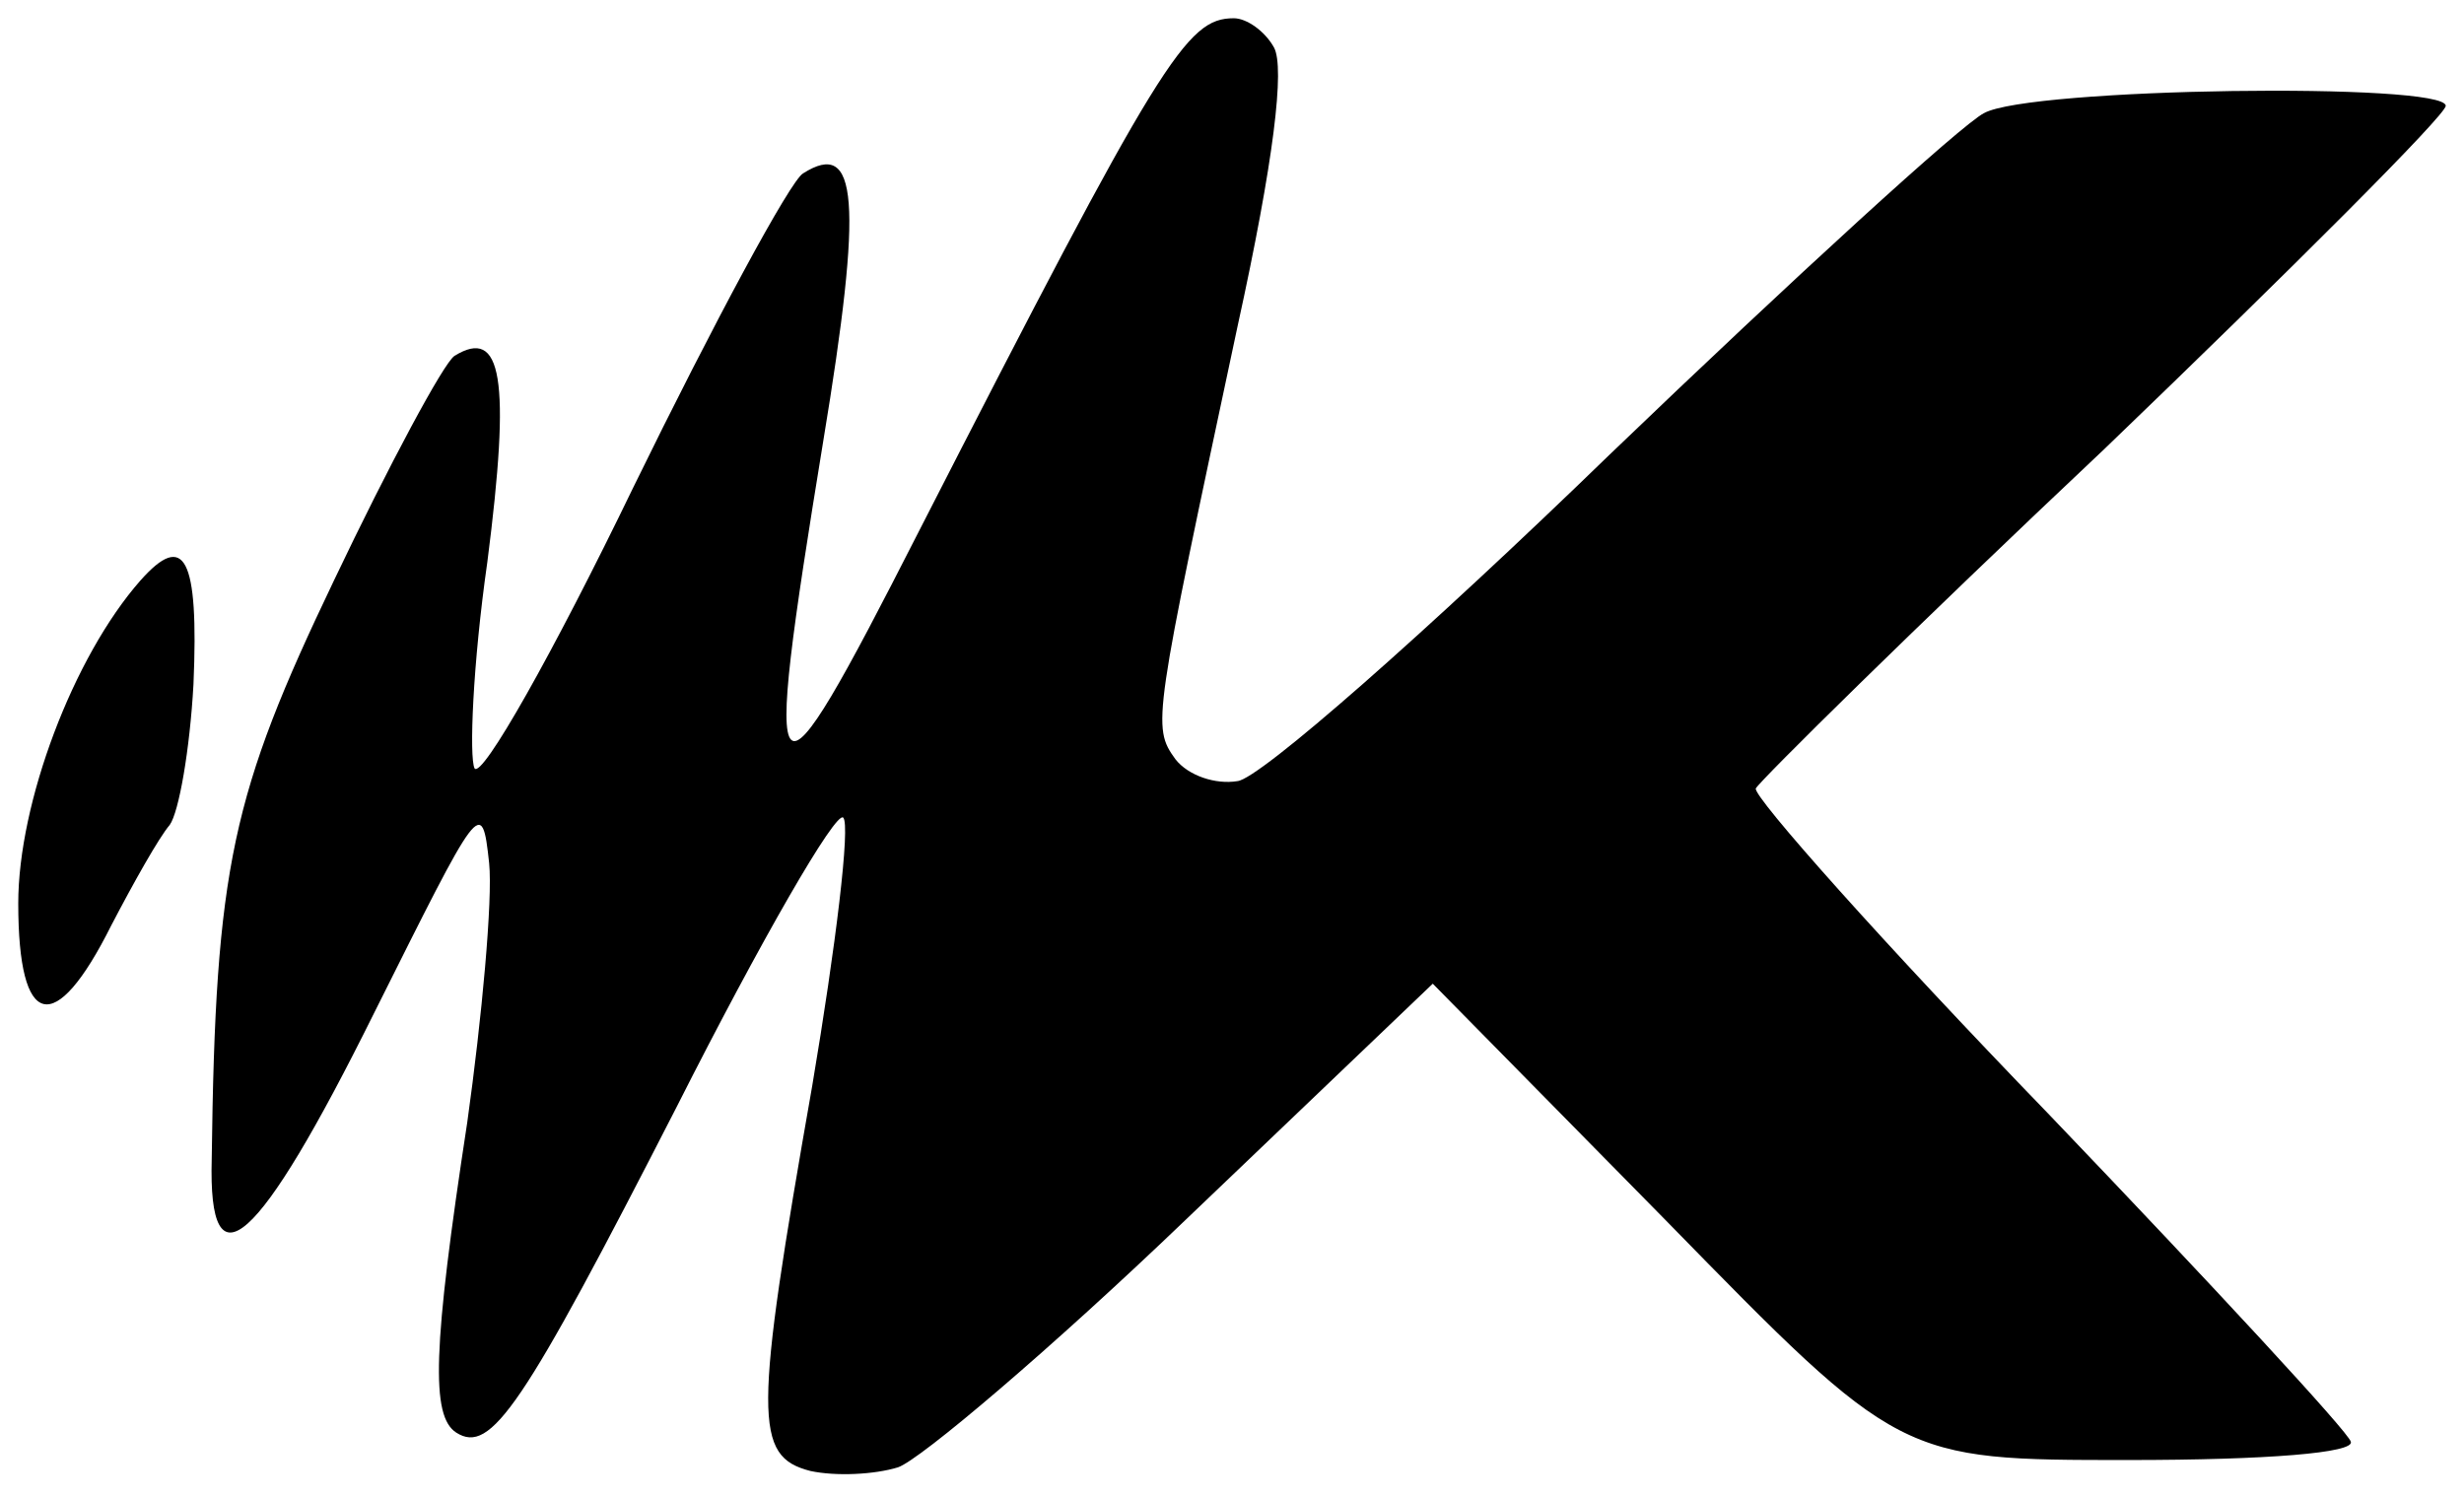
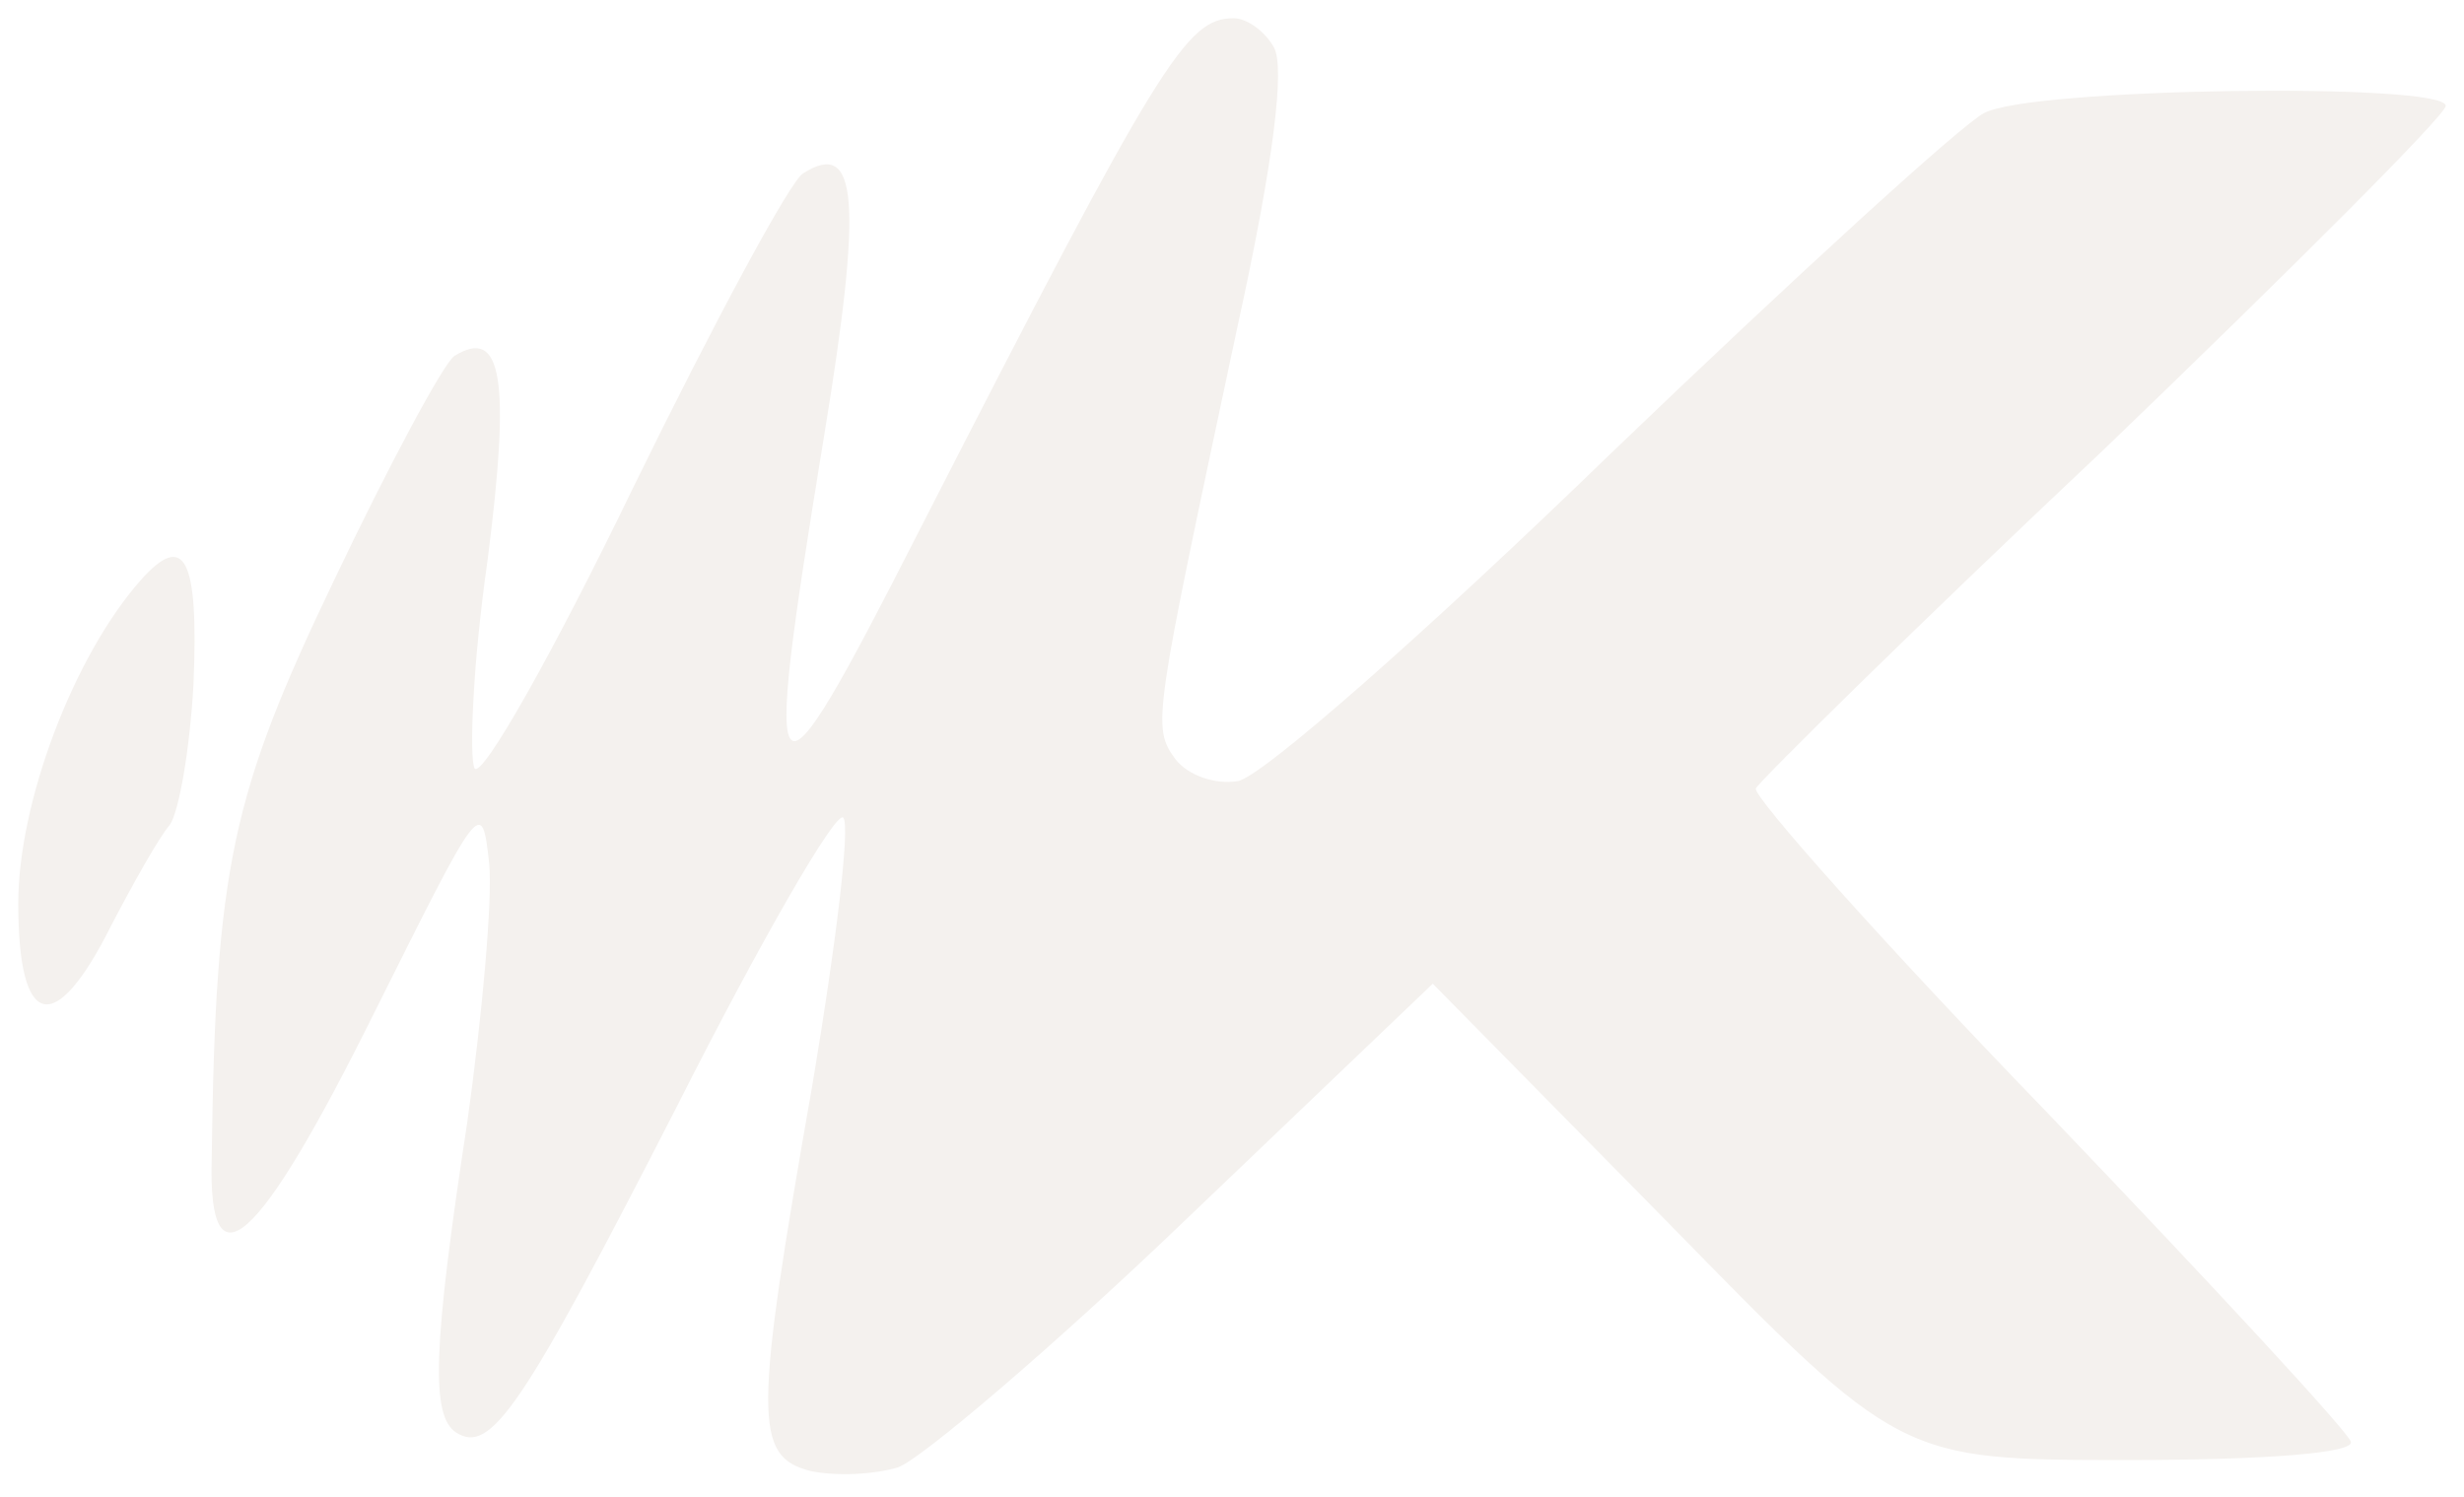
<svg xmlns="http://www.w3.org/2000/svg" viewBox="25 35 135 82">
-   <g transform="translate(0,159) scale(0.1,-0.1)" fill="currentColor" stroke="none">
+   <g transform="translate(0,159) scale(0.1,-0.1)" fill="#f4f1ee" stroke="none">
    <path d="M948 1214 c6 -11 0 -62 -20 -153 -46 -216 -47 -219 -34 -237 7 -9 22 -14 34 -12 12 1 104 82 204 179 101 97 193 181 205 187 25 14 253 17 253 4 0 -5 -84 -89 -187 -188 -104 -98 -189 -182 -191 -186 -2 -4 70 -85 160 -178 90 -94 165 -175 166 -180 2 -6 -45 -10 -122 -10 -125 0 -125 0 -253 131 l-128 130 -135 -129 c-74 -71 -146 -132 -158 -136 -13 -4 -34 -5 -48 -2 -31 8 -31 29 1 211 13 77 21 143 17 147 -4 4 -45 -67 -91 -158 -85 -166 -102 -191 -121 -179 -14 9 -13 46 6 170 8 57 14 122 12 142 -4 37 -5 34 -63 -82 -64 -129 -91 -152 -89 -80 2 160 11 200 67 317 30 63 60 119 66 123 26 16 31 -12 18 -113 -8 -56 -10 -107 -7 -113 4 -6 43 63 87 154 44 90 86 168 93 172 30 19 33 -14 11 -147 -34 -208 -30 -211 52 -50 133 260 147 282 173 282 7 0 17 -7 22 -16z M356 865 c-2 -36 -8 -70 -13 -77 -6 -7 -20 -32 -32 -55 -31 -62 -51 -57 -51 12 0 55 30 135 67 177 24 27 32 13 29 -57z" />
  </g>
</svg>
